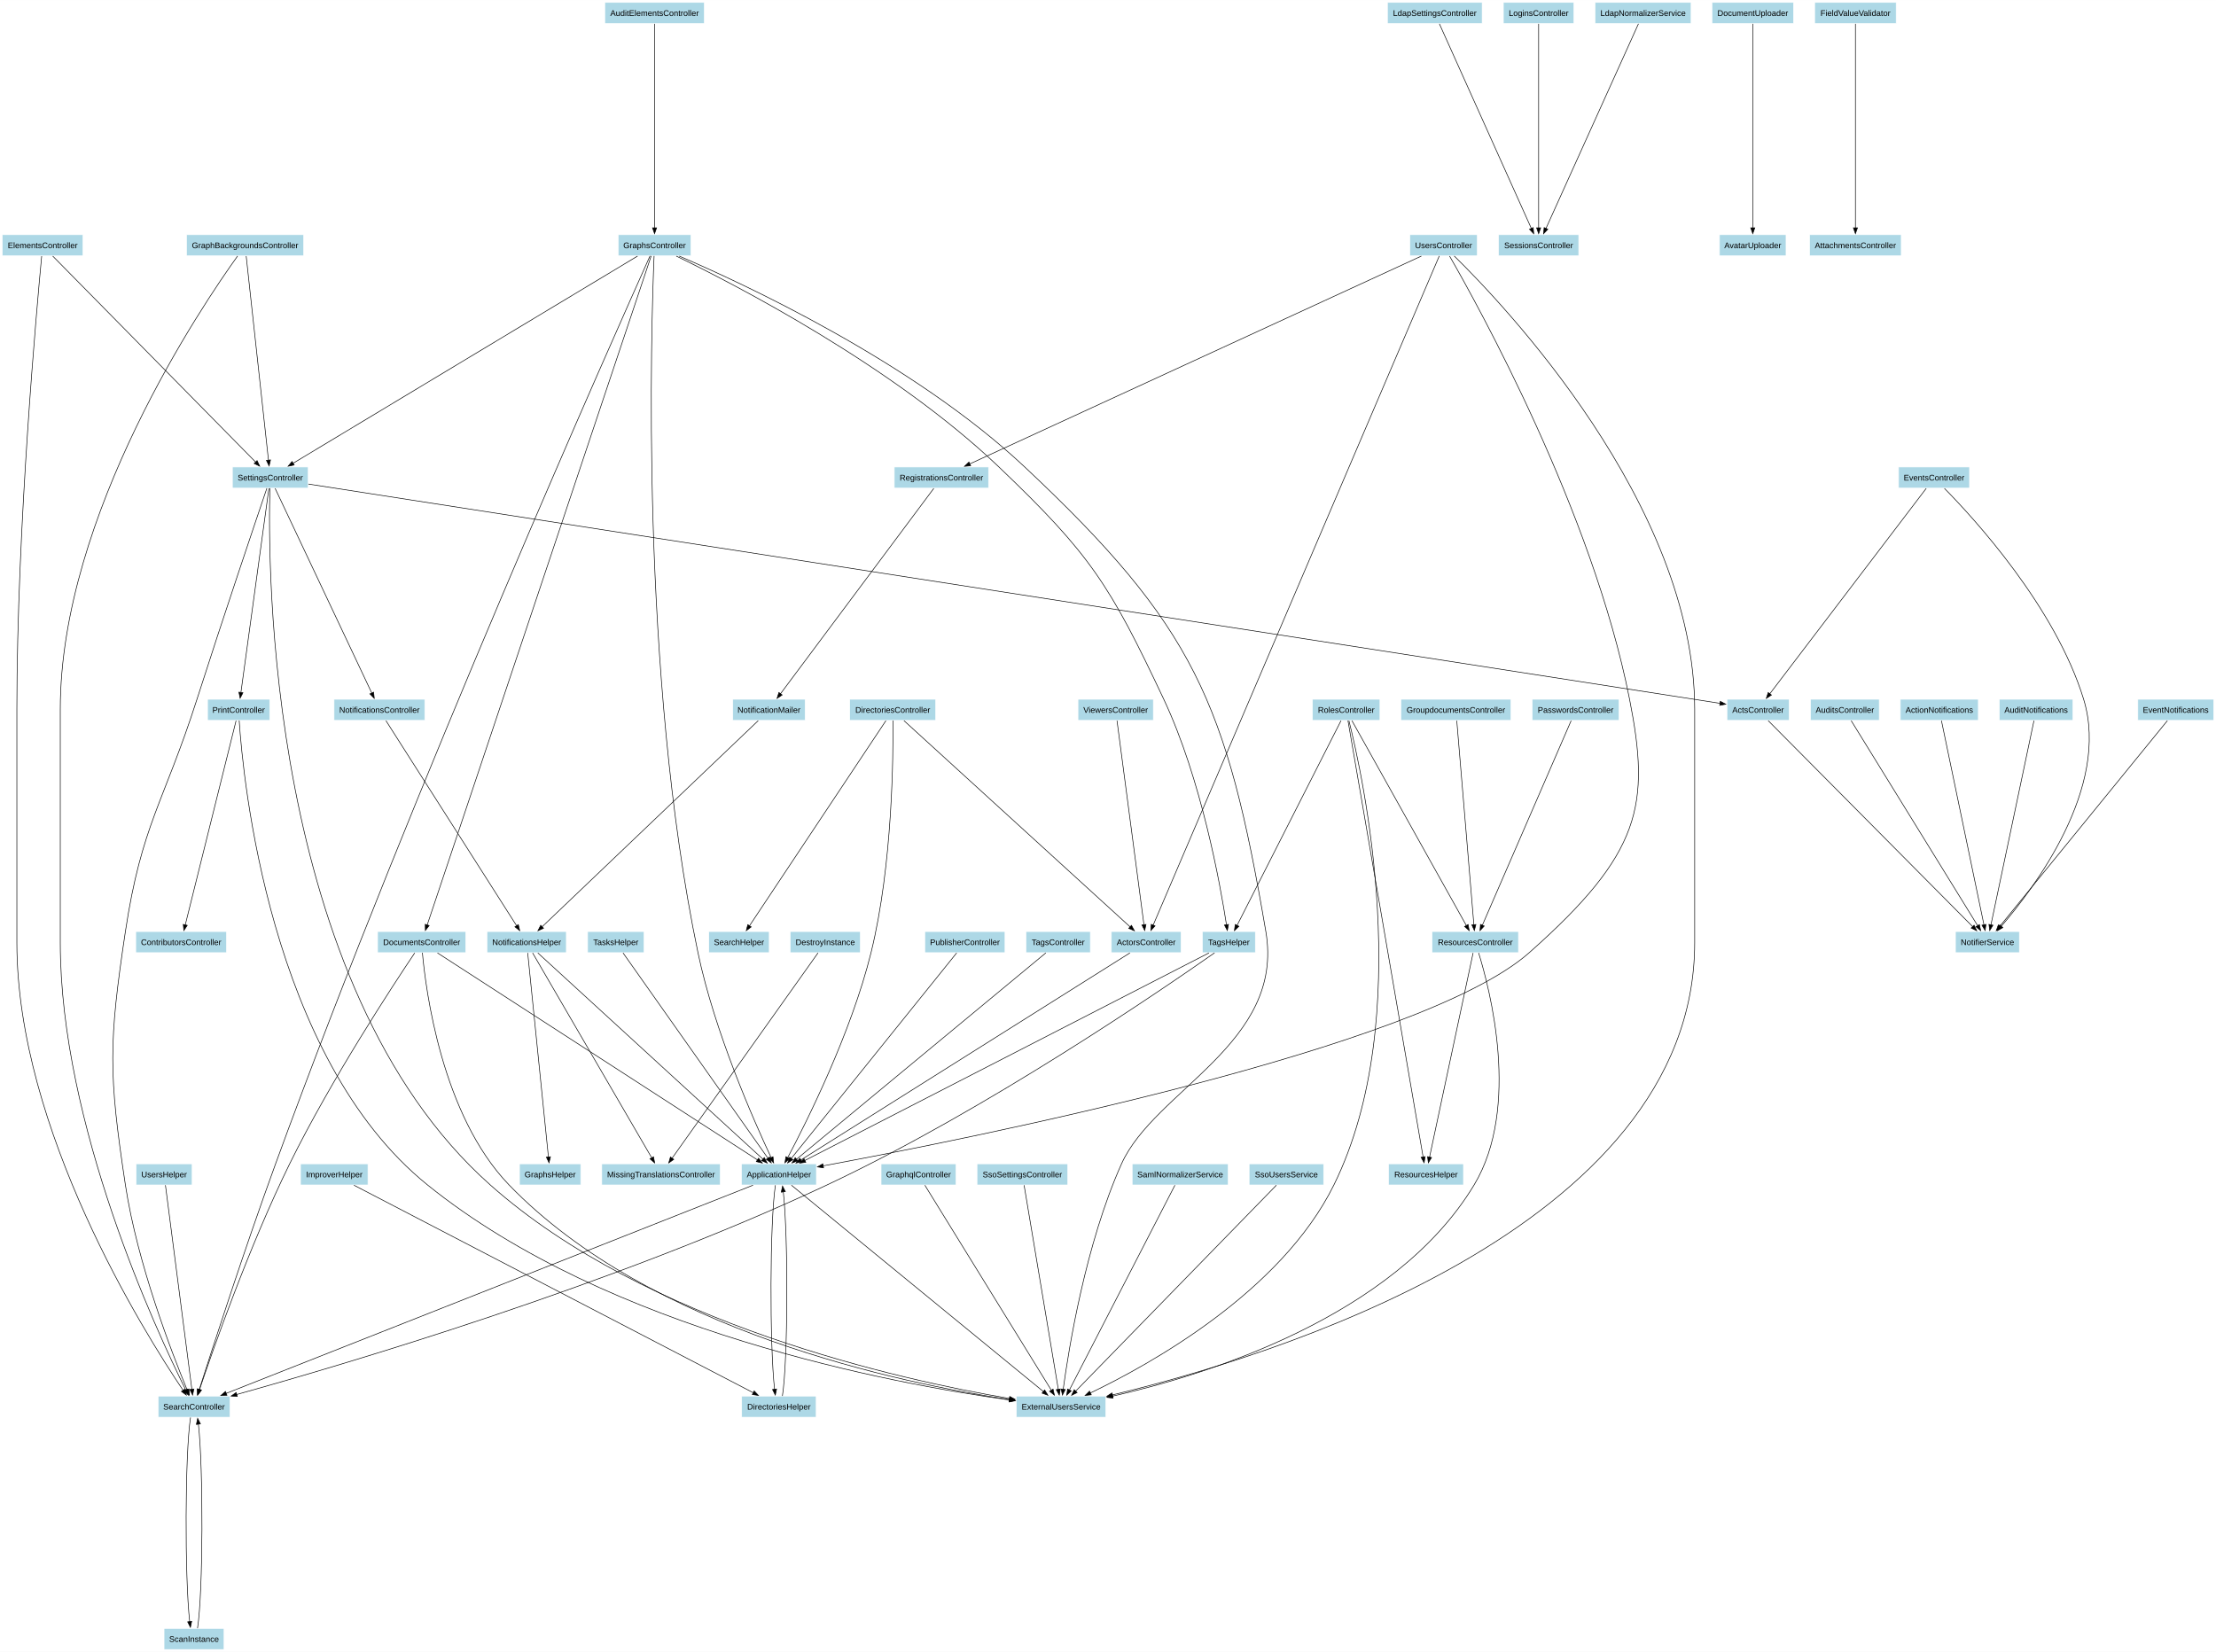
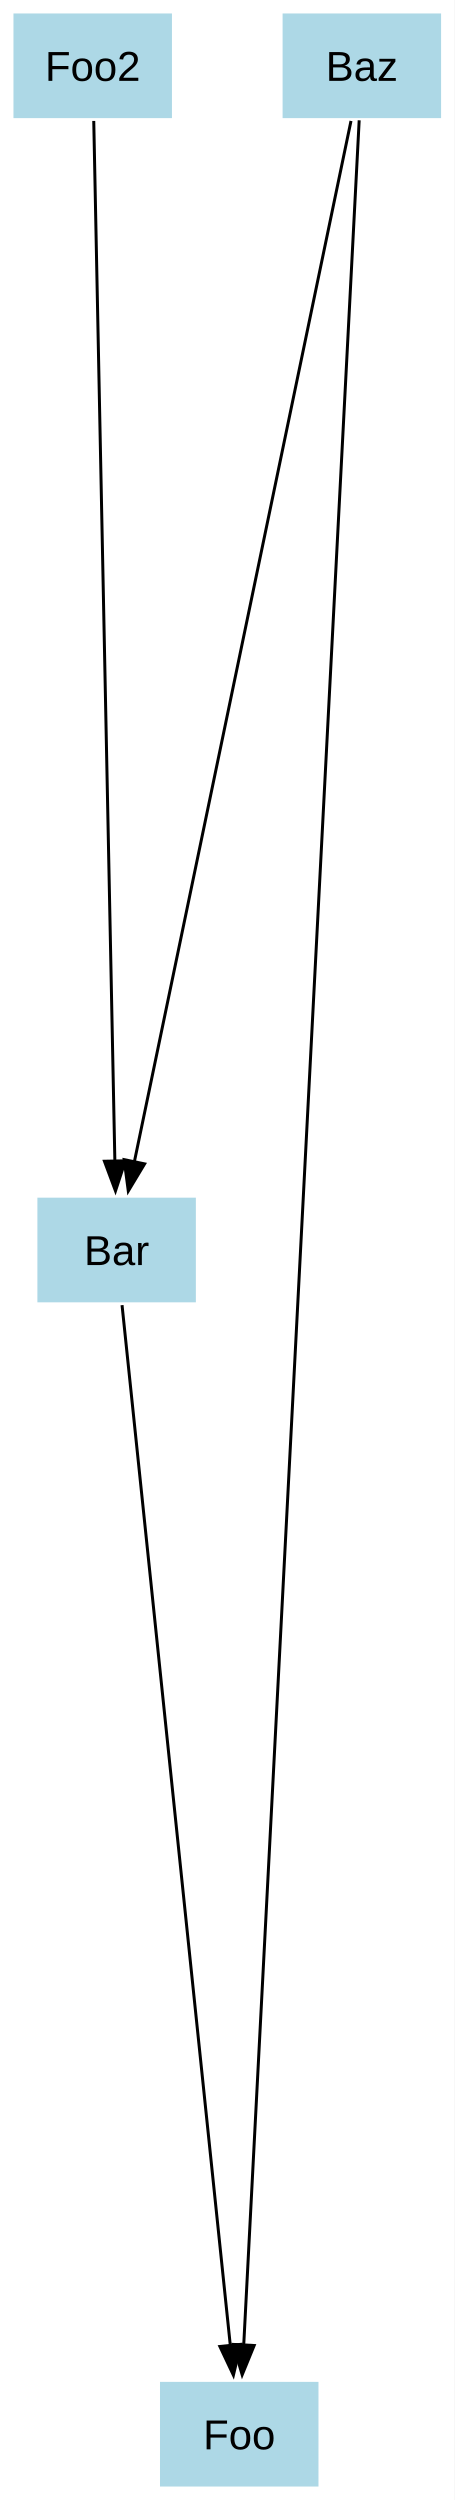
- <svg xmlns="http://www.w3.org/2000/svg" width="3777pt" height="2816pt" viewBox="0.00 0.00 3777.38 2816.00">
-   <g id="graph0" class="graph" transform="scale(1 1) rotate(0) translate(4 2812)">
-     <polygon fill="white" stroke="none" points="-4,4 -4,-2812 3773.38,-2812 3773.38,4 -4,4" />
+ <svg xmlns="http://www.w3.org/2000/svg" width="152pt" height="836pt" viewBox="0.00 0.00 152.00 836.00">
+   <g id="graph0" class="graph" transform="scale(1 1) rotate(0) translate(4 832)">
+     <polygon fill="white" stroke="none" points="-4,4 -4,-832 148,-832 148,4 -4,4" />
    <g id="node1" class="node">
-       <polygon fill="lightblue" stroke="white" points="2009.12,-1224 1890.38,-1224 1890.38,-1188 2009.12,-1188 2009.12,-1224" />
-       <text text-anchor="middle" x="1949.75" y="-1200.95" font-family="Arial" font-size="14.00">ActorsController</text>
+       <polygon fill="lightblue" stroke="white" points="62,-432 8,-432 8,-396 62,-396 62,-432" />
+       <text text-anchor="middle" x="35" y="-408.95" font-family="Arial" font-size="14.00">Bar</text>
    </g>
    <g id="node2" class="node">
-       <polygon fill="lightblue" stroke="white" points="1387.62,-828 1259.88,-828 1259.88,-792 1387.62,-792 1387.62,-828" />
-       <text text-anchor="middle" x="1323.75" y="-804.95" font-family="Arial" font-size="14.00">ApplicationHelper</text>
+       <polygon fill="lightblue" stroke="white" points="103,-36 49,-36 49,0 103,0 103,-36" />
+       <text text-anchor="middle" x="76" y="-12.95" font-family="Arial" font-size="14.00">Foo</text>
    </g>
    <g id="edge1" class="edge">
-       <path fill="none" stroke="black" d="M1922.04,-1187.56C1821.45,-1124.25 1475.45,-906.48 1360.9,-834.38" />
-       <polygon fill="black" stroke="black" points="1363.1,-831.63 1352.77,-829.27 1359.37,-837.55 1363.1,-831.63" />
-     </g>
-     <g id="node11" class="node">
-       <polygon fill="lightblue" stroke="white" points="388,-432 265.5,-432 265.5,-396 388,-396 388,-432" />
-       <text text-anchor="middle" x="326.75" y="-408.95" font-family="Arial" font-size="14.00">SearchController</text>
-     </g>
-     <g id="edge54" class="edge">
-       <path fill="none" stroke="black" d="M1279.62,-791.56C1118.13,-727.74 559.46,-506.97 381.59,-436.67" />
-       <polygon fill="black" stroke="black" points="382.92,-433.44 372.34,-433.02 380.35,-439.95 382.92,-433.44" />
-     </g>
-     <g id="node12" class="node">
-       <polygon fill="lightblue" stroke="white" points="1881,-432 1728.5,-432 1728.5,-396 1881,-396 1881,-432" />
-       <text text-anchor="middle" x="1804.75" y="-408.95" font-family="Arial" font-size="14.00">ExternalUsersService</text>
-     </g>
-     <g id="edge52" class="edge">
-       <path fill="none" stroke="black" d="M1345.04,-791.56C1421.86,-728.63 1684.99,-513.1 1774.59,-439.7" />
-       <polygon fill="black" stroke="black" points="1776.75,-442.46 1782.26,-433.42 1772.31,-437.05 1776.75,-442.46" />
-     </g>
-     <g id="node39" class="node">
-       <polygon fill="lightblue" stroke="white" points="1387.25,-432 1260.25,-432 1260.25,-396 1387.25,-396 1387.25,-432" />
-       <text text-anchor="middle" x="1323.75" y="-408.95" font-family="Arial" font-size="14.00">DirectoriesHelper</text>
-     </g>
-     <g id="edge53" class="edge">
-       <path fill="none" stroke="black" d="M1317.76,-791.56C1308.24,-729.64 1307.77,-519.98 1316.34,-443.35" />
-       <polygon fill="black" stroke="black" points="1319.77,-444.11 1317.6,-433.74 1312.83,-443.2 1319.77,-444.11" />
+       <path fill="none" stroke="black" d="M36.81,-395.56C43.26,-333.64 65.08,-123.98 73.05,-47.35" />
+       <polygon fill="black" stroke="black" points="76.5,-48.05 74.05,-37.74 69.53,-47.33 76.5,-48.05" />
    </g>
    <g id="node3" class="node">
-       <polygon fill="lightblue" stroke="white" points="3045.75,-1620 2939.75,-1620 2939.75,-1584 3045.75,-1584 3045.75,-1620" />
-       <text text-anchor="middle" x="2992.75" y="-1596.95" font-family="Arial" font-size="14.00">ActsController</text>
+       <polygon fill="lightblue" stroke="white" points="144,-828 90,-828 90,-792 144,-792 144,-828" />
+       <text text-anchor="middle" x="117" y="-804.95" font-family="Arial" font-size="14.00">Baz</text>
+     </g>
+     <g id="edge2" class="edge">
+       <path fill="none" stroke="black" d="M113.37,-791.56C100.48,-729.64 56.85,-519.98 40.9,-443.35" />
+       <polygon fill="black" stroke="black" points="44.36,-442.8 38.9,-433.72 37.51,-444.22 44.36,-442.8" />
+     </g>
+     <g id="edge3" class="edge">
+       <path fill="none" stroke="black" d="M116.11,-791.77C110.86,-690.77 84.14,-175.78 77.5,-47.81" />
+       <polygon fill="black" stroke="black" points="80.99,-47.66 76.98,-37.86 74,-48.03 80.99,-47.66" />
    </g>
    <g id="node4" class="node">
-       <polygon fill="lightblue" stroke="white" points="3438.25,-1224 3329.25,-1224 3329.25,-1188 3438.25,-1188 3438.25,-1224" />
-       <text text-anchor="middle" x="3383.75" y="-1200.95" font-family="Arial" font-size="14.00">NotifierService</text>
-     </g>
-     <g id="edge2" class="edge">
-       <path fill="none" stroke="black" d="M3010.06,-1583.56C3072.39,-1520.75 3285.59,-1305.91 3358.82,-1232.12" />
-       <polygon fill="black" stroke="black" points="3361.02,-1234.87 3365.58,-1225.31 3356.05,-1229.94 3361.02,-1234.87" />
-     </g>
-     <g id="node5" class="node">
-       <polygon fill="lightblue" stroke="white" points="1196.62,-2808 1026.88,-2808 1026.88,-2772 1196.62,-2772 1196.62,-2808" />
-       <text text-anchor="middle" x="1111.75" y="-2784.95" font-family="Arial" font-size="14.00">AuditElementsController</text>
-     </g>
-     <g id="node6" class="node">
-       <polygon fill="lightblue" stroke="white" points="1173.75,-2412 1049.75,-2412 1049.75,-2376 1173.75,-2376 1173.75,-2412" />
-       <text text-anchor="middle" x="1111.75" y="-2388.95" font-family="Arial" font-size="14.00">GraphsController</text>
-     </g>
-     <g id="edge3" class="edge">
-       <path fill="none" stroke="black" d="M1111.75,-2771.56C1111.75,-2709.64 1111.75,-2499.98 1111.75,-2423.35" />
-       <polygon fill="black" stroke="black" points="1115.25,-2423.75 1111.75,-2413.75 1108.25,-2423.75 1115.25,-2423.75" />
-     </g>
-     <g id="edge21" class="edge">
-       <path fill="none" stroke="black" d="M1110.96,-2375.76C1106.31,-2266.9 1086.23,-1663.97 1185.75,-1188 1214.15,-1052.16 1281.85,-899.57 1310.54,-838.46" />
-       <polygon fill="black" stroke="black" points="1313.66,-840.04 1314.78,-829.5 1307.34,-837.04 1313.66,-840.04" />
-     </g>
-     <g id="node10" class="node">
-       <polygon fill="lightblue" stroke="white" points="789.88,-1224 639.62,-1224 639.62,-1188 789.88,-1188 789.88,-1224" />
-       <text text-anchor="middle" x="714.75" y="-1200.95" font-family="Arial" font-size="14.00">DocumentsController</text>
-     </g>
-     <g id="edge20" class="edge">
-       <path fill="none" stroke="black" d="M1105.98,-2375.78C1061.99,-2244.34 779.53,-1400.53 724.16,-1235.11" />
-       <polygon fill="black" stroke="black" points="727.55,-1234.2 721.05,-1225.83 720.91,-1236.42 727.55,-1234.2" />
-     </g>
-     <g id="edge19" class="edge">
-       <path fill="none" stroke="black" d="M1104.03,-2375.84C1048.23,-2251.58 702.33,-1476.2 465.75,-828 413.39,-684.53 357.17,-510.5 335.74,-443.33" />
-       <polygon fill="black" stroke="black" points="339.09,-442.33 332.72,-433.86 332.42,-444.45 339.09,-442.33" />
-     </g>
-     <g id="edge22" class="edge">
-       <path fill="none" stroke="black" d="M1153.8,-2375.56C1261.41,-2329.41 1551.77,-2195.25 1742.75,-2016 2031.9,-1744.59 2087.13,-1614.94 2153.75,-1224 2186.24,-1033.33 1964.26,-953.89 1907.75,-828 1846.37,-691.26 1817.6,-511.95 1808.29,-443.36" />
-       <polygon fill="black" stroke="black" points="1811.8,-443.19 1807.02,-433.73 1804.86,-444.11 1811.8,-443.19" />
-     </g>
-     <g id="node14" class="node">
-       <polygon fill="lightblue" stroke="white" points="521.38,-2016 392.12,-2016 392.12,-1980 521.38,-1980 521.38,-2016" />
-       <text text-anchor="middle" x="456.75" y="-1992.95" font-family="Arial" font-size="14.00">SettingsController</text>
-     </g>
-     <g id="edge23" class="edge">
-       <path fill="none" stroke="black" d="M1082.76,-2375.56C977.51,-2312.25 615.47,-2094.48 495.63,-2022.38" />
-       <polygon fill="black" stroke="black" points="497.45,-2019.4 487.07,-2017.24 493.84,-2025.39 497.45,-2019.4" />
-     </g>
-     <g id="node18" class="node">
-       <polygon fill="lightblue" stroke="white" points="2135.88,-1224 2045.62,-1224 2045.62,-1188 2135.88,-1188 2135.88,-1224" />
-       <text text-anchor="middle" x="2090.75" y="-1200.95" font-family="Arial" font-size="14.00">TagsHelper</text>
-     </g>
-     <g id="edge18" class="edge">
-       <path fill="none" stroke="black" d="M1148.81,-2375.54C1246.85,-2328.1 1517.86,-2188.72 1698.75,-2016 1854.84,-1866.97 1887.86,-1815.27 1979.75,-1620 2043.87,-1483.75 2076.06,-1304.15 2086.67,-1235.42" />
-       <polygon fill="black" stroke="black" points="2090.1,-1236.18 2088.13,-1225.77 2083.17,-1235.14 2090.1,-1236.18" />
-     </g>
-     <g id="node7" class="node">
-       <polygon fill="lightblue" stroke="white" points="3199.38,-1620 3082.12,-1620 3082.12,-1584 3199.38,-1584 3199.38,-1620" />
-       <text text-anchor="middle" x="3140.75" y="-1596.95" font-family="Arial" font-size="14.00">AuditsController</text>
+       <polygon fill="lightblue" stroke="white" points="54,-828 0,-828 0,-792 54,-792 54,-828" />
+       <text text-anchor="middle" x="27" y="-804.95" font-family="Arial" font-size="14.00">Foo2</text>
    </g>
    <g id="edge4" class="edge">
-       <path fill="none" stroke="black" d="M3151.5,-1583.56C3189.93,-1521.26 3320.6,-1309.39 3367.13,-1233.95" />
-       <polygon fill="black" stroke="black" points="3370.05,-1235.87 3372.32,-1225.52 3364.1,-1232.2 3370.05,-1235.87" />
-     </g>
-     <g id="node8" class="node">
-       <polygon fill="lightblue" stroke="white" points="1591,-1620 1444.5,-1620 1444.5,-1584 1591,-1584 1591,-1620" />
-       <text text-anchor="middle" x="1517.75" y="-1596.95" font-family="Arial" font-size="14.00">DirectoriesController</text>
-     </g>
-     <g id="edge7" class="edge">
-       <path fill="none" stroke="black" d="M1536.87,-1583.56C1605.88,-1520.62 1842.25,-1305.04 1922.69,-1231.68" />
-       <polygon fill="black" stroke="black" points="1924.7,-1234.58 1929.73,-1225.26 1919.99,-1229.41 1924.7,-1234.58" />
-     </g>
-     <g id="edge5" class="edge">
-       <path fill="none" stroke="black" d="M1518.07,-1583.78C1518.72,-1526.56 1517.75,-1337.92 1480.75,-1188 1446.93,-1050.99 1370.79,-899.12 1338.58,-838.33" />
-       <polygon fill="black" stroke="black" points="1341.78,-836.9 1333.99,-829.72 1335.61,-840.19 1341.78,-836.9" />
-     </g>
-     <g id="node9" class="node">
-       <polygon fill="lightblue" stroke="white" points="1307.25,-1224 1204.25,-1224 1204.25,-1188 1307.25,-1188 1307.25,-1224" />
-       <text text-anchor="middle" x="1255.75" y="-1200.95" font-family="Arial" font-size="14.00">SearchHelper</text>
-     </g>
-     <g id="edge6" class="edge">
-       <path fill="none" stroke="black" d="M1506.15,-1583.56C1464.64,-1521.13 1323.26,-1308.52 1273.36,-1233.49" />
-       <polygon fill="black" stroke="black" points="1276.5,-1231.89 1268.05,-1225.5 1270.67,-1235.76 1276.5,-1231.89" />
-     </g>
-     <g id="edge10" class="edge">
-       <path fill="none" stroke="black" d="M741.7,-1187.56C839.46,-1124.32 1175.5,-906.91 1287.27,-834.6" />
-       <polygon fill="black" stroke="black" points="1289,-837.65 1295.49,-829.28 1285.19,-831.78 1289,-837.65" />
-     </g>
-     <g id="edge8" class="edge">
-       <path fill="none" stroke="black" d="M702.92,-1187.53C667.55,-1134.85 560.72,-972.32 489.75,-828 420.78,-687.74 358.81,-510.56 336.02,-442.95" />
-       <polygon fill="black" stroke="black" points="339.44,-442.15 332.94,-433.78 332.8,-444.37 339.44,-442.15" />
-     </g>
-     <g id="edge9" class="edge">
-       <path fill="none" stroke="black" d="M716.03,-1187.88C721.55,-1125.99 748.58,-911.25 863.75,-792 1104.9,-542.3 1533.07,-453.58 1716.91,-426" />
-       <polygon fill="black" stroke="black" points="1717.25,-429.49 1726.63,-424.57 1716.23,-422.56 1717.25,-429.49" />
-     </g>
-     <g id="node34" class="node">
-       <polygon fill="lightblue" stroke="white" points="377.88,-36 275.62,-36 275.62,0 377.88,0 377.88,-36" />
-       <text text-anchor="middle" x="326.75" y="-12.95" font-family="Arial" font-size="14.00">ScanInstance</text>
-     </g>
-     <g id="edge39" class="edge">
-       <path fill="none" stroke="black" d="M320.76,-395.56C311.24,-333.64 310.77,-123.98 319.34,-47.35" />
-       <polygon fill="black" stroke="black" points="322.77,-48.11 320.6,-37.74 315.83,-47.2 322.77,-48.11" />
-     </g>
-     <g id="node13" class="node">
-       <polygon fill="lightblue" stroke="white" points="137.5,-2412 0,-2412 0,-2376 137.5,-2376 137.5,-2412" />
-       <text text-anchor="middle" x="68.75" y="-2388.95" font-family="Arial" font-size="14.00">ElementsController</text>
-     </g>
-     <g id="edge11" class="edge">
-       <path fill="none" stroke="black" d="M67.05,-2375.5C58.97,-2290.62 24.75,-1913.1 24.75,-1603 24.75,-1603 24.75,-1603 24.75,-1205 24.75,-885.92 242.36,-539.3 308.14,-441.82" />
-       <polygon fill="black" stroke="black" points="310.95,-443.9 313.69,-433.67 305.17,-439.96 310.95,-443.9" />
-     </g>
-     <g id="edge12" class="edge">
-       <path fill="none" stroke="black" d="M85.92,-2375.56C147.78,-2312.75 359.34,-2097.91 432.01,-2024.12" />
-       <polygon fill="black" stroke="black" points="434.19,-2026.9 438.71,-2017.32 429.2,-2021.98 434.19,-2026.9" />
-     </g>
-     <g id="edge40" class="edge">
-       <path fill="none" stroke="black" d="M521.67,-1986.91C876.06,-1931.86 2574.02,-1668.06 2928,-1613.06" />
-       <polygon fill="black" stroke="black" points="2928.45,-1616.53 2937.8,-1611.54 2927.38,-1609.61 2928.45,-1616.53" />
-     </g>
-     <g id="edge44" class="edge">
-       <path fill="none" stroke="black" d="M450.89,-1979.76C432.78,-1926.41 376.28,-1759.24 331.75,-1620 275.66,-1444.59 237.17,-1406.11 209.75,-1224 181.17,-1034.14 180.97,-981.83 209.75,-792 230.2,-657.09 289.62,-503.98 315.01,-442.59" />
-       <polygon fill="black" stroke="black" points="318.14,-444.2 318.76,-433.62 311.68,-441.5 318.14,-444.2" />
-     </g>
-     <g id="edge43" class="edge">
-       <path fill="none" stroke="black" d="M456.1,-1979.77C452.57,-1858.87 448.08,-1132.89 831.75,-792 1098.87,-554.66 1531.99,-459.25 1716.73,-427.95" />
-       <polygon fill="black" stroke="black" points="1717.22,-431.42 1726.51,-426.32 1716.07,-424.52 1717.22,-431.42" />
-     </g>
-     <g id="node24" class="node">
-       <polygon fill="lightblue" stroke="white" points="720.12,-1620 565.38,-1620 565.38,-1584 720.12,-1584 720.12,-1620" />
-       <text text-anchor="middle" x="642.75" y="-1596.95" font-family="Arial" font-size="14.00">NotificationsController</text>
-     </g>
-     <g id="edge41" class="edge">
-       <path fill="none" stroke="black" d="M464.98,-1979.56C494.33,-1917.39 594,-1706.26 629.81,-1630.41" />
-       <polygon fill="black" stroke="black" points="632.86,-1632.14 633.97,-1621.61 626.53,-1629.15 632.86,-1632.14" />
-     </g>
-     <g id="node27" class="node">
-       <polygon fill="lightblue" stroke="white" points="455.75,-1620 349.75,-1620 349.75,-1584 455.75,-1584 455.75,-1620" />
-       <text text-anchor="middle" x="402.75" y="-1596.95" font-family="Arial" font-size="14.00">PrintController</text>
-     </g>
-     <g id="edge42" class="edge">
-       <path fill="none" stroke="black" d="M454.36,-1979.56C445.87,-1917.64 417.14,-1707.98 406.64,-1631.35" />
-       <polygon fill="black" stroke="black" points="410.14,-1631.17 405.32,-1621.74 403.21,-1632.12 410.14,-1631.17" />
-     </g>
-     <g id="node15" class="node">
-       <polygon fill="lightblue" stroke="white" points="3353.25,-2016 3232.25,-2016 3232.25,-1980 3353.25,-1980 3353.25,-2016" />
-       <text text-anchor="middle" x="3292.75" y="-1992.95" font-family="Arial" font-size="14.00">EventsController</text>
-     </g>
-     <g id="edge14" class="edge">
-       <path fill="none" stroke="black" d="M3279.47,-1979.56C3231.84,-1917.01 3069.39,-1703.65 3012.57,-1629.03" />
-       <polygon fill="black" stroke="black" points="3015.63,-1627.28 3006.79,-1621.44 3010.06,-1631.52 3015.63,-1627.28" />
-     </g>
-     <g id="edge13" class="edge">
-       <path fill="none" stroke="black" d="M3310.49,-1979.51C3360.02,-1929.26 3499.36,-1777.9 3547.75,-1620 3593.84,-1469.59 3462.46,-1296.76 3407.08,-1232.66" />
-       <polygon fill="black" stroke="black" points="3410.02,-1230.7 3400.8,-1225.49 3404.76,-1235.31 3410.02,-1230.7" />
-     </g>
-     <g id="node16" class="node">
-       <polygon fill="lightblue" stroke="white" points="513.62,-2412 313.88,-2412 313.88,-2376 513.62,-2376 513.62,-2412" />
-       <text text-anchor="middle" x="413.75" y="-2388.95" font-family="Arial" font-size="14.00">GraphBackgroundsController</text>
-     </g>
-     <g id="edge15" class="edge">
-       <path fill="none" stroke="black" d="M401.01,-2375.67C342.08,-2293.72 98.75,-1935.22 98.75,-1603 98.75,-1603 98.75,-1603 98.75,-1205 98.75,-894.73 263.1,-541.84 312.73,-442.36" />
-       <polygon fill="black" stroke="black" points="315.76,-444.12 317.13,-433.61 309.51,-440.97 315.76,-444.12" />
-     </g>
-     <g id="edge16" class="edge">
-       <path fill="none" stroke="black" d="M415.65,-2375.56C422.41,-2313.64 445.29,-2103.98 453.66,-2027.35" />
-       <polygon fill="black" stroke="black" points="457.1,-2028.06 454.7,-2017.74 450.14,-2027.3 457.1,-2028.06" />
-     </g>
-     <g id="node17" class="node">
-       <polygon fill="lightblue" stroke="white" points="1625.62,-828 1497.88,-828 1497.88,-792 1625.62,-792 1625.62,-828" />
-       <text text-anchor="middle" x="1561.75" y="-804.95" font-family="Arial" font-size="14.00">GraphqlController</text>
-     </g>
-     <g id="edge17" class="edge">
-       <path fill="none" stroke="black" d="M1572.5,-791.56C1610.93,-729.26 1741.6,-517.39 1788.13,-441.95" />
-       <polygon fill="black" stroke="black" points="1791.05,-443.87 1793.32,-433.52 1785.1,-440.2 1791.05,-443.87" />
-     </g>
-     <g id="edge61" class="edge">
-       <path fill="none" stroke="black" d="M2056.8,-1187.56C1933.06,-1124 1506.2,-904.72 1367.59,-833.52" />
-       <polygon fill="black" stroke="black" points="1369.58,-830.61 1359.08,-829.15 1366.38,-836.83 1369.58,-830.61" />
-     </g>
-     <g id="edge60" class="edge">
-       <path fill="none" stroke="black" d="M2066.29,-1187.67C1979.64,-1126.85 1677.84,-919.88 1405.75,-792 1041.15,-620.64 576.23,-483.97 399.41,-434.74" />
-       <polygon fill="black" stroke="black" points="400.47,-431.4 389.9,-432.1 398.6,-438.14 400.47,-431.4" />
-     </g>
-     <g id="node19" class="node">
-       <polygon fill="lightblue" stroke="white" points="2571.62,-1620 2383.88,-1620 2383.88,-1584 2571.62,-1584 2571.62,-1620" />
-       <text text-anchor="middle" x="2477.75" y="-1596.95" font-family="Arial" font-size="14.00">GroupdocumentsController</text>
-     </g>
-     <g id="node20" class="node">
-       <polygon fill="lightblue" stroke="white" points="2584.38,-1224 2437.12,-1224 2437.12,-1188 2584.38,-1188 2584.38,-1224" />
-       <text text-anchor="middle" x="2510.75" y="-1200.95" font-family="Arial" font-size="14.00">ResourcesController</text>
-     </g>
-     <g id="edge24" class="edge">
-       <path fill="none" stroke="black" d="M2479.21,-1583.56C2484.4,-1521.64 2501.96,-1311.98 2508.38,-1235.35" />
-       <polygon fill="black" stroke="black" points="2511.83,-1236 2509.18,-1225.74 2504.86,-1235.42 2511.83,-1236" />
-     </g>
-     <g id="edge34" class="edge">
-       <path fill="none" stroke="black" d="M2516.47,-1187.62C2535.14,-1127.48 2588.64,-924.68 2508.75,-792 2372.38,-565.53 2048.6,-467.28 1892.24,-431.88" />
-       <polygon fill="black" stroke="black" points="1893.28,-428.52 1882.75,-429.77 1891.76,-435.35 1893.28,-428.52" />
-     </g>
-     <g id="node32" class="node">
-       <polygon fill="lightblue" stroke="white" points="2490.62,-828 2362.88,-828 2362.88,-792 2490.62,-792 2490.62,-828" />
-       <text text-anchor="middle" x="2426.75" y="-804.95" font-family="Arial" font-size="14.00">ResourcesHelper</text>
-     </g>
-     <g id="edge33" class="edge">
-       <path fill="none" stroke="black" d="M2507.03,-1187.56C2493.83,-1125.64 2449.13,-915.98 2432.79,-839.35" />
-       <polygon fill="black" stroke="black" points="2436.25,-838.77 2430.74,-829.72 2429.4,-840.23 2436.25,-838.77" />
-     </g>
-     <g id="node21" class="node">
-       <polygon fill="lightblue" stroke="white" points="2522.5,-2808 2361,-2808 2361,-2772 2522.5,-2772 2522.5,-2808" />
-       <text text-anchor="middle" x="2441.75" y="-2784.95" font-family="Arial" font-size="14.00">LdapSettingsController</text>
-     </g>
-     <g id="node22" class="node">
-       <polygon fill="lightblue" stroke="white" points="2687.12,-2412 2550.38,-2412 2550.38,-2376 2687.12,-2376 2687.12,-2412" />
-       <text text-anchor="middle" x="2618.75" y="-2388.95" font-family="Arial" font-size="14.00">SessionsController</text>
-     </g>
-     <g id="edge25" class="edge">
-       <path fill="none" stroke="black" d="M2449.58,-2771.56C2477.51,-2709.39 2572.36,-2498.26 2606.44,-2422.41" />
-       <polygon fill="black" stroke="black" points="2609.48,-2424.17 2610.39,-2413.62 2603.1,-2421.3 2609.48,-2424.17" />
-     </g>
-     <g id="node23" class="node">
-       <polygon fill="lightblue" stroke="white" points="2678.88,-2808 2558.62,-2808 2558.62,-2772 2678.88,-2772 2678.88,-2808" />
-       <text text-anchor="middle" x="2618.75" y="-2784.95" font-family="Arial" font-size="14.00">LoginsController</text>
-     </g>
-     <g id="edge26" class="edge">
-       <path fill="none" stroke="black" d="M2618.75,-2771.56C2618.75,-2709.64 2618.75,-2499.98 2618.75,-2423.35" />
-       <polygon fill="black" stroke="black" points="2622.25,-2423.75 2618.75,-2413.75 2615.25,-2423.75 2622.25,-2423.75" />
-     </g>
-     <g id="node25" class="node">
-       <polygon fill="lightblue" stroke="white" points="961.38,-1224 826.12,-1224 826.12,-1188 961.38,-1188 961.38,-1224" />
-       <text text-anchor="middle" x="893.75" y="-1200.95" font-family="Arial" font-size="14.00">NotificationsHelper</text>
-     </g>
-     <g id="edge27" class="edge">
-       <path fill="none" stroke="black" d="M653.86,-1583.56C693.55,-1521.26 828.52,-1309.39 876.58,-1233.95" />
-       <polygon fill="black" stroke="black" points="879.53,-1235.83 881.96,-1225.51 873.63,-1232.07 879.53,-1235.83" />
-     </g>
-     <g id="edge57" class="edge">
-       <path fill="none" stroke="black" d="M912.78,-1187.56C981.47,-1124.62 1216.75,-909.04 1296.82,-835.68" />
-       <polygon fill="black" stroke="black" points="1298.81,-838.6 1303.82,-829.26 1294.08,-833.43 1298.81,-838.6" />
-     </g>
-     <g id="node41" class="node">
-       <polygon fill="lightblue" stroke="white" points="1223.75,-828 1021.75,-828 1021.75,-792 1223.75,-792 1223.75,-828" />
-       <text text-anchor="middle" x="1122.75" y="-804.95" font-family="Arial" font-size="14.00">MissingTranslationsController</text>
-     </g>
-     <g id="edge58" class="edge">
-       <path fill="none" stroke="black" d="M903.89,-1187.56C940.1,-1125.26 1063.24,-913.39 1107.09,-837.95" />
-       <polygon fill="black" stroke="black" points="1109.97,-839.95 1111.97,-829.55 1103.92,-836.43 1109.97,-839.95" />
-     </g>
-     <g id="node42" class="node">
-       <polygon fill="lightblue" stroke="white" points="986,-828 881.5,-828 881.5,-792 986,-792 986,-828" />
-       <text text-anchor="middle" x="933.75" y="-804.95" font-family="Arial" font-size="14.00">GraphsHelper</text>
-     </g>
-     <g id="edge59" class="edge">
-       <path fill="none" stroke="black" d="M895.52,-1187.56C901.81,-1125.64 923.09,-915.98 930.87,-839.35" />
-       <polygon fill="black" stroke="black" points="934.32,-840.04 931.85,-829.74 927.35,-839.34 934.32,-840.04" />
-     </g>
-     <g id="node26" class="node">
-       <polygon fill="lightblue" stroke="white" points="2755.75,-1620 2607.75,-1620 2607.75,-1584 2755.75,-1584 2755.75,-1620" />
-       <text text-anchor="middle" x="2681.75" y="-1596.95" font-family="Arial" font-size="14.00">PasswordsController</text>
-     </g>
-     <g id="edge28" class="edge">
-       <path fill="none" stroke="black" d="M2674.18,-1583.56C2647.2,-1521.39 2555.56,-1310.26 2522.65,-1234.41" />
-       <polygon fill="black" stroke="black" points="2526.03,-1233.4 2518.83,-1225.63 2519.6,-1236.19 2526.03,-1233.4" />
-     </g>
-     <g id="edge30" class="edge">
-       <path fill="none" stroke="black" d="M403.71,-1583.79C410.07,-1487.29 454.78,-1009.89 724.75,-792 1034.01,-542.4 1519.71,-452.66 1717.03,-425.37" />
-       <polygon fill="black" stroke="black" points="1717.26,-428.87 1726.69,-424.05 1716.31,-421.94 1717.26,-428.87" />
-     </g>
-     <g id="node28" class="node">
-       <polygon fill="lightblue" stroke="white" points="382.12,-1224 227.38,-1224 227.38,-1188 382.12,-1188 382.12,-1224" />
-       <text text-anchor="middle" x="304.75" y="-1200.95" font-family="Arial" font-size="14.00">ContributorsController</text>
-     </g>
-     <g id="edge29" class="edge">
-       <path fill="none" stroke="black" d="M398.41,-1583.56C383.01,-1521.64 330.86,-1311.98 311.8,-1235.35" />
-       <polygon fill="black" stroke="black" points="315.21,-1234.56 309.4,-1225.71 308.42,-1236.25 315.21,-1234.56" />
-     </g>
-     <g id="node29" class="node">
-       <polygon fill="lightblue" stroke="white" points="1709.12,-1224 1572.38,-1224 1572.38,-1188 1709.12,-1188 1709.12,-1224" />
-       <text text-anchor="middle" x="1640.75" y="-1200.95" font-family="Arial" font-size="14.00">PublisherController</text>
-     </g>
-     <g id="edge31" class="edge">
-       <path fill="none" stroke="black" d="M1626.72,-1187.56C1576.39,-1125.01 1404.73,-911.65 1344.69,-837.03" />
-       <polygon fill="black" stroke="black" points="1347.56,-835.01 1338.57,-829.42 1342.11,-839.4 1347.56,-835.01" />
-     </g>
-     <g id="node30" class="node">
-       <polygon fill="lightblue" stroke="white" points="1681.12,-2016 1520.38,-2016 1520.38,-1980 1681.12,-1980 1681.12,-2016" />
-       <text text-anchor="middle" x="1600.75" y="-1992.95" font-family="Arial" font-size="14.00">RegistrationsController</text>
-     </g>
-     <g id="node31" class="node">
-       <polygon fill="lightblue" stroke="white" points="1368.38,-1620 1245.12,-1620 1245.12,-1584 1368.38,-1584 1368.38,-1620" />
-       <text text-anchor="middle" x="1306.75" y="-1596.95" font-family="Arial" font-size="14.00">NotificationMailer</text>
-     </g>
-     <g id="edge32" class="edge">
-       <path fill="none" stroke="black" d="M1587.74,-1979.56C1541.06,-1917.01 1381.86,-1703.65 1326.17,-1629.03" />
-       <polygon fill="black" stroke="black" points="1329.3,-1627.37 1320.52,-1621.45 1323.69,-1631.56 1329.3,-1627.37" />
-     </g>
-     <g id="edge64" class="edge">
-       <path fill="none" stroke="black" d="M1288.47,-1583.56C1222.63,-1520.75 997.43,-1305.91 920.08,-1232.12" />
-       <polygon fill="black" stroke="black" points="922.56,-1229.65 912.91,-1225.28 917.73,-1234.72 922.56,-1229.65" />
-     </g>
-     <g id="node33" class="node">
-       <polygon fill="lightblue" stroke="white" points="2348.25,-1620 2233.25,-1620 2233.25,-1584 2348.25,-1584 2348.25,-1620" />
-       <text text-anchor="middle" x="2290.75" y="-1596.95" font-family="Arial" font-size="14.00">RolesController</text>
-     </g>
-     <g id="edge36" class="edge">
-       <path fill="none" stroke="black" d="M2295.35,-1583.52C2317.99,-1493.83 2410.85,-1078.41 2269.75,-792 2179.7,-609.21 1954.84,-485.28 1854.48,-437.26" />
-       <polygon fill="black" stroke="black" points="1856.21,-434.21 1845.67,-433.1 1853.21,-440.54 1856.21,-434.21" />
-     </g>
-     <g id="edge35" class="edge">
-       <path fill="none" stroke="black" d="M2281.9,-1583.56C2250.34,-1521.39 2143.16,-1310.26 2104.66,-1234.41" />
-       <polygon fill="black" stroke="black" points="2107.83,-1232.92 2100.18,-1225.59 2101.59,-1236.09 2107.83,-1232.92" />
-     </g>
-     <g id="edge38" class="edge">
-       <path fill="none" stroke="black" d="M2300.49,-1583.56C2335.27,-1521.26 2453.58,-1309.39 2495.7,-1233.95" />
-       <polygon fill="black" stroke="black" points="2498.57,-1236 2500.39,-1225.56 2492.46,-1232.58 2498.57,-1236" />
-     </g>
-     <g id="edge37" class="edge">
-       <path fill="none" stroke="black" d="M2293.72,-1583.77C2311.12,-1482.67 2399.94,-966.74 2421.86,-839.43" />
-       <polygon fill="black" stroke="black" points="2425.26,-840.29 2423.51,-829.84 2418.36,-839.1 2425.26,-840.29" />
-     </g>
-     <g id="edge66" class="edge">
-       <path fill="none" stroke="black" d="M332.7,-36.24C342.24,-97.83 342.74,-307.48 334.19,-384.4" />
-       <polygon fill="black" stroke="black" points="330.75,-383.69 332.93,-394.06 337.69,-384.6 330.75,-383.69" />
-     </g>
-     <g id="node35" class="node">
-       <polygon fill="lightblue" stroke="white" points="1816.12,-828 1661.38,-828 1661.38,-792 1816.12,-792 1816.12,-828" />
-       <text text-anchor="middle" x="1738.75" y="-804.95" font-family="Arial" font-size="14.00">SsoSettingsController</text>
-     </g>
-     <g id="edge45" class="edge">
-       <path fill="none" stroke="black" d="M1741.67,-791.56C1752.04,-729.64 1787.16,-519.98 1800,-443.35" />
-       <polygon fill="black" stroke="black" points="1803.41,-444.17 1801.61,-433.73 1796.51,-443.01 1803.41,-444.17" />
-     </g>
-     <g id="node36" class="node">
-       <polygon fill="lightblue" stroke="white" points="1854.62,-1224 1744.88,-1224 1744.88,-1188 1854.62,-1188 1854.62,-1224" />
-       <text text-anchor="middle" x="1799.75" y="-1200.95" font-family="Arial" font-size="14.00">TagsController</text>
-     </g>
-     <g id="edge46" class="edge">
-       <path fill="none" stroke="black" d="M1778.68,-1187.56C1702.66,-1124.63 1442.26,-909.1 1353.6,-835.7" />
-       <polygon fill="black" stroke="black" points="1355.94,-833.1 1346.01,-829.42 1351.48,-838.5 1355.94,-833.1" />
-     </g>
-     <g id="node37" class="node">
-       <polygon fill="lightblue" stroke="white" points="2514.25,-2412 2399.25,-2412 2399.25,-2376 2514.25,-2376 2514.25,-2412" />
-       <text text-anchor="middle" x="2456.75" y="-2388.95" font-family="Arial" font-size="14.00">UsersController</text>
-     </g>
-     <g id="edge48" class="edge">
-       <path fill="none" stroke="black" d="M2449.39,-2375.78C2393.14,-2244.2 2031.76,-1398.84 1961.56,-1234.62" />
-       <polygon fill="black" stroke="black" points="1964.93,-1233.6 1957.78,-1225.78 1958.49,-1236.36 1964.93,-1233.6" />
-     </g>
-     <g id="edge49" class="edge">
-       <path fill="none" stroke="black" d="M2466.95,-2375.55C2514.03,-2293.88 2710.72,-1939.84 2773.75,-1620 2809.28,-1439.73 2794.09,-1357.49 2602.75,-1188 2416.92,-1023.4 1644.77,-869.99 1399.14,-824.55" />
-       <polygon fill="black" stroke="black" points="1399.8,-821.11 1389.33,-822.74 1398.53,-828 1399.8,-821.11" />
-     </g>
-     <g id="edge47" class="edge">
-       <path fill="none" stroke="black" d="M2474.87,-2375.7C2556.33,-2295.96 2884.75,-1952.8 2884.75,-1603 2884.75,-1603 2884.75,-1603 2884.75,-1205 2884.75,-714.28 2149.43,-495.51 1892.27,-434.01" />
-       <polygon fill="black" stroke="black" points="1893.13,-430.61 1882.6,-431.72 1891.52,-437.43 1893.13,-430.61" />
-     </g>
-     <g id="edge50" class="edge">
-       <path fill="none" stroke="black" d="M2418.86,-2375.56C2280.49,-2311.87 1802.46,-2091.84 1648.76,-2021.1" />
-       <polygon fill="black" stroke="black" points="1650.6,-2018.09 1640.06,-2017.09 1647.68,-2024.45 1650.6,-2018.09" />
-     </g>
-     <g id="node38" class="node">
-       <polygon fill="lightblue" stroke="white" points="1962,-1620 1833.5,-1620 1833.5,-1584 1962,-1584 1962,-1620" />
-       <text text-anchor="middle" x="1897.75" y="-1596.95" font-family="Arial" font-size="14.00">ViewersController</text>
-     </g>
-     <g id="edge51" class="edge">
-       <path fill="none" stroke="black" d="M1900.05,-1583.56C1908.22,-1521.64 1935.89,-1311.98 1946.01,-1235.35" />
-       <polygon fill="black" stroke="black" points="1949.44,-1236.11 1947.28,-1225.74 1942.5,-1235.19 1949.44,-1236.11" />
-     </g>
-     <g id="edge55" class="edge">
-       <path fill="none" stroke="black" d="M1329.7,-432.24C1339.24,-493.83 1339.74,-703.48 1331.19,-780.4" />
-       <polygon fill="black" stroke="black" points="1327.75,-779.69 1329.93,-790.06 1334.69,-780.6 1327.75,-779.69" />
-     </g>
-     <g id="node40" class="node">
-       <polygon fill="lightblue" stroke="white" points="623.25,-828 508.25,-828 508.25,-792 623.25,-792 623.25,-828" />
-       <text text-anchor="middle" x="565.75" y="-804.95" font-family="Arial" font-size="14.00">ImproverHelper</text>
-     </g>
-     <g id="edge56" class="edge">
-       <path fill="none" stroke="black" d="M599.3,-791.56C721.47,-728.06 1142.6,-509.16 1280.01,-437.74" />
-       <polygon fill="black" stroke="black" points="1281.56,-440.88 1288.82,-433.16 1278.33,-434.66 1281.56,-440.88" />
-     </g>
-     <g id="node43" class="node">
-       <polygon fill="lightblue" stroke="white" points="1093.88,-1224 997.62,-1224 997.62,-1188 1093.88,-1188 1093.88,-1224" />
-       <text text-anchor="middle" x="1045.75" y="-1200.95" font-family="Arial" font-size="14.00">TasksHelper</text>
-     </g>
-     <g id="edge62" class="edge">
-       <path fill="none" stroke="black" d="M1058.05,-1187.56C1102.1,-1125.13 1252.12,-912.52 1305.06,-837.49" />
-       <polygon fill="black" stroke="black" points="1307.81,-839.66 1310.72,-829.47 1302.09,-835.63 1307.81,-839.66" />
-     </g>
-     <g id="node44" class="node">
-       <polygon fill="lightblue" stroke="white" points="323.5,-828 228,-828 228,-792 323.5,-792 323.5,-828" />
-       <text text-anchor="middle" x="275.75" y="-804.95" font-family="Arial" font-size="14.00">UsersHelper</text>
-     </g>
-     <g id="edge63" class="edge">
-       <path fill="none" stroke="black" d="M278.01,-791.56C286.02,-729.64 313.16,-519.98 323.08,-443.35" />
-       <polygon fill="black" stroke="black" points="326.51,-444.1 324.32,-433.74 319.57,-443.21 326.51,-444.1" />
-     </g>
-     <g id="node45" class="node">
-       <polygon fill="lightblue" stroke="white" points="1462.5,-1224 1343,-1224 1343,-1188 1462.5,-1188 1462.5,-1224" />
-       <text text-anchor="middle" x="1402.75" y="-1200.95" font-family="Arial" font-size="14.00">DestroyInstance</text>
-     </g>
-     <g id="edge65" class="edge">
-       <path fill="none" stroke="black" d="M1390.36,-1187.56C1345.99,-1125.13 1194.9,-912.52 1141.57,-837.49" />
-       <polygon fill="black" stroke="black" points="1144.52,-835.59 1135.88,-829.47 1138.82,-839.65 1144.52,-835.59" />
-     </g>
-     <g id="node46" class="node">
-       <polygon fill="lightblue" stroke="white" points="3368.25,-1620 3235.25,-1620 3235.25,-1584 3368.25,-1584 3368.25,-1620" />
-       <text text-anchor="middle" x="3301.75" y="-1596.95" font-family="Arial" font-size="14.00">ActionNotifications</text>
-     </g>
-     <g id="edge67" class="edge">
-       <path fill="none" stroke="black" d="M3305.38,-1583.56C3318.27,-1521.64 3361.9,-1311.98 3377.85,-1235.35" />
-       <polygon fill="black" stroke="black" points="3381.24,-1236.22 3379.85,-1225.72 3374.39,-1234.8 3381.24,-1236.22" />
-     </g>
-     <g id="node47" class="node">
-       <polygon fill="lightblue" stroke="white" points="3529.5,-1620 3404,-1620 3404,-1584 3529.5,-1584 3529.5,-1620" />
-       <text text-anchor="middle" x="3466.75" y="-1596.95" font-family="Arial" font-size="14.00">AuditNotifications</text>
-     </g>
-     <g id="edge68" class="edge">
-       <path fill="none" stroke="black" d="M3463.08,-1583.56C3450.03,-1521.64 3405.87,-1311.98 3389.72,-1235.35" />
-       <polygon fill="black" stroke="black" points="3393.18,-1234.78 3387.69,-1225.72 3386.33,-1236.22 3393.18,-1234.78" />
-     </g>
-     <g id="node48" class="node">
-       <polygon fill="lightblue" stroke="white" points="3769.38,-1620 3640.12,-1620 3640.12,-1584 3769.38,-1584 3769.38,-1620" />
-       <text text-anchor="middle" x="3704.75" y="-1596.95" font-family="Arial" font-size="14.00">EventNotifications</text>
-     </g>
-     <g id="edge69" class="edge">
-       <path fill="none" stroke="black" d="M3690.54,-1583.56C3639.58,-1521.01 3465.76,-1307.65 3404.96,-1233.03" />
-       <polygon fill="black" stroke="black" points="3407.78,-1230.95 3398.75,-1225.41 3402.35,-1235.37 3407.78,-1230.95" />
-     </g>
-     <g id="node49" class="node">
-       <polygon fill="lightblue" stroke="white" points="2878.62,-2808 2714.88,-2808 2714.88,-2772 2878.62,-2772 2878.62,-2808" />
-       <text text-anchor="middle" x="2796.75" y="-2784.95" font-family="Arial" font-size="14.00">LdapNormalizerService</text>
-     </g>
-     <g id="edge70" class="edge">
-       <path fill="none" stroke="black" d="M2788.87,-2771.56C2760.78,-2709.39 2665.4,-2498.26 2631.13,-2422.41" />
-       <polygon fill="black" stroke="black" points="2634.47,-2421.29 2627.16,-2413.62 2628.09,-2424.17 2634.47,-2421.29" />
-     </g>
-     <g id="node50" class="node">
-       <polygon fill="lightblue" stroke="white" points="2089.62,-828 1925.88,-828 1925.88,-792 2089.62,-792 2089.62,-828" />
-       <text text-anchor="middle" x="2007.75" y="-804.95" font-family="Arial" font-size="14.00">SamlNormalizerService</text>
-     </g>
-     <g id="edge71" class="edge">
-       <path fill="none" stroke="black" d="M1998.77,-791.56C1966.73,-729.39 1857.95,-518.26 1818.87,-442.41" />
-       <polygon fill="black" stroke="black" points="1822.02,-440.87 1814.32,-433.58 1815.79,-444.07 1822.02,-440.87" />
-     </g>
-     <g id="node51" class="node">
-       <polygon fill="lightblue" stroke="white" points="2252.25,-828 2125.25,-828 2125.25,-792 2252.25,-792 2252.25,-828" />
-       <text text-anchor="middle" x="2188.75" y="-804.95" font-family="Arial" font-size="14.00">SsoUsersService</text>
-     </g>
-     <g id="edge72" class="edge">
-       <path fill="none" stroke="black" d="M2171.75,-791.56C2110.54,-728.75 1901.15,-513.91 1829.24,-440.12" />
-       <polygon fill="black" stroke="black" points="1832.09,-438.04 1822.61,-433.32 1827.08,-442.92 1832.09,-438.04" />
-     </g>
-     <g id="node52" class="node">
-       <polygon fill="lightblue" stroke="white" points="3053.25,-2808 2914.25,-2808 2914.25,-2772 3053.25,-2772 3053.25,-2808" />
-       <text text-anchor="middle" x="2983.75" y="-2784.95" font-family="Arial" font-size="14.00">DocumentUploader</text>
-     </g>
-     <g id="node53" class="node">
-       <polygon fill="lightblue" stroke="white" points="3040.5,-2412 2927,-2412 2927,-2376 3040.5,-2376 3040.5,-2412" />
-       <text text-anchor="middle" x="2983.75" y="-2388.95" font-family="Arial" font-size="14.00">AvatarUploader</text>
-     </g>
-     <g id="edge73" class="edge">
-       <path fill="none" stroke="black" d="M2983.75,-2771.56C2983.75,-2709.64 2983.75,-2499.98 2983.75,-2423.35" />
-       <polygon fill="black" stroke="black" points="2987.25,-2423.75 2983.75,-2413.75 2980.25,-2423.75 2987.25,-2423.75" />
-     </g>
-     <g id="node54" class="node">
-       <polygon fill="lightblue" stroke="white" points="3228.25,-2808 3089.25,-2808 3089.25,-2772 3228.25,-2772 3228.25,-2808" />
-       <text text-anchor="middle" x="3158.75" y="-2784.95" font-family="Arial" font-size="14.00">FieldValueValidator</text>
-     </g>
-     <g id="node55" class="node">
-       <polygon fill="lightblue" stroke="white" points="3236.88,-2412 3080.62,-2412 3080.62,-2376 3236.88,-2376 3236.88,-2412" />
-       <text text-anchor="middle" x="3158.75" y="-2388.95" font-family="Arial" font-size="14.00">AttachmentsController</text>
-     </g>
-     <g id="edge74" class="edge">
-       <path fill="none" stroke="black" d="M3158.75,-2771.56C3158.75,-2709.64 3158.75,-2499.98 3158.75,-2423.35" />
-       <polygon fill="black" stroke="black" points="3162.25,-2423.75 3158.75,-2413.75 3155.25,-2423.75 3162.25,-2423.75" />
+       <path fill="none" stroke="black" d="M27.35,-791.56C28.61,-729.64 32.87,-519.98 34.42,-443.35" />
+       <polygon fill="black" stroke="black" points="37.92,-443.82 34.62,-433.75 30.92,-443.68 37.92,-443.82" />
    </g>
  </g>
</svg>
